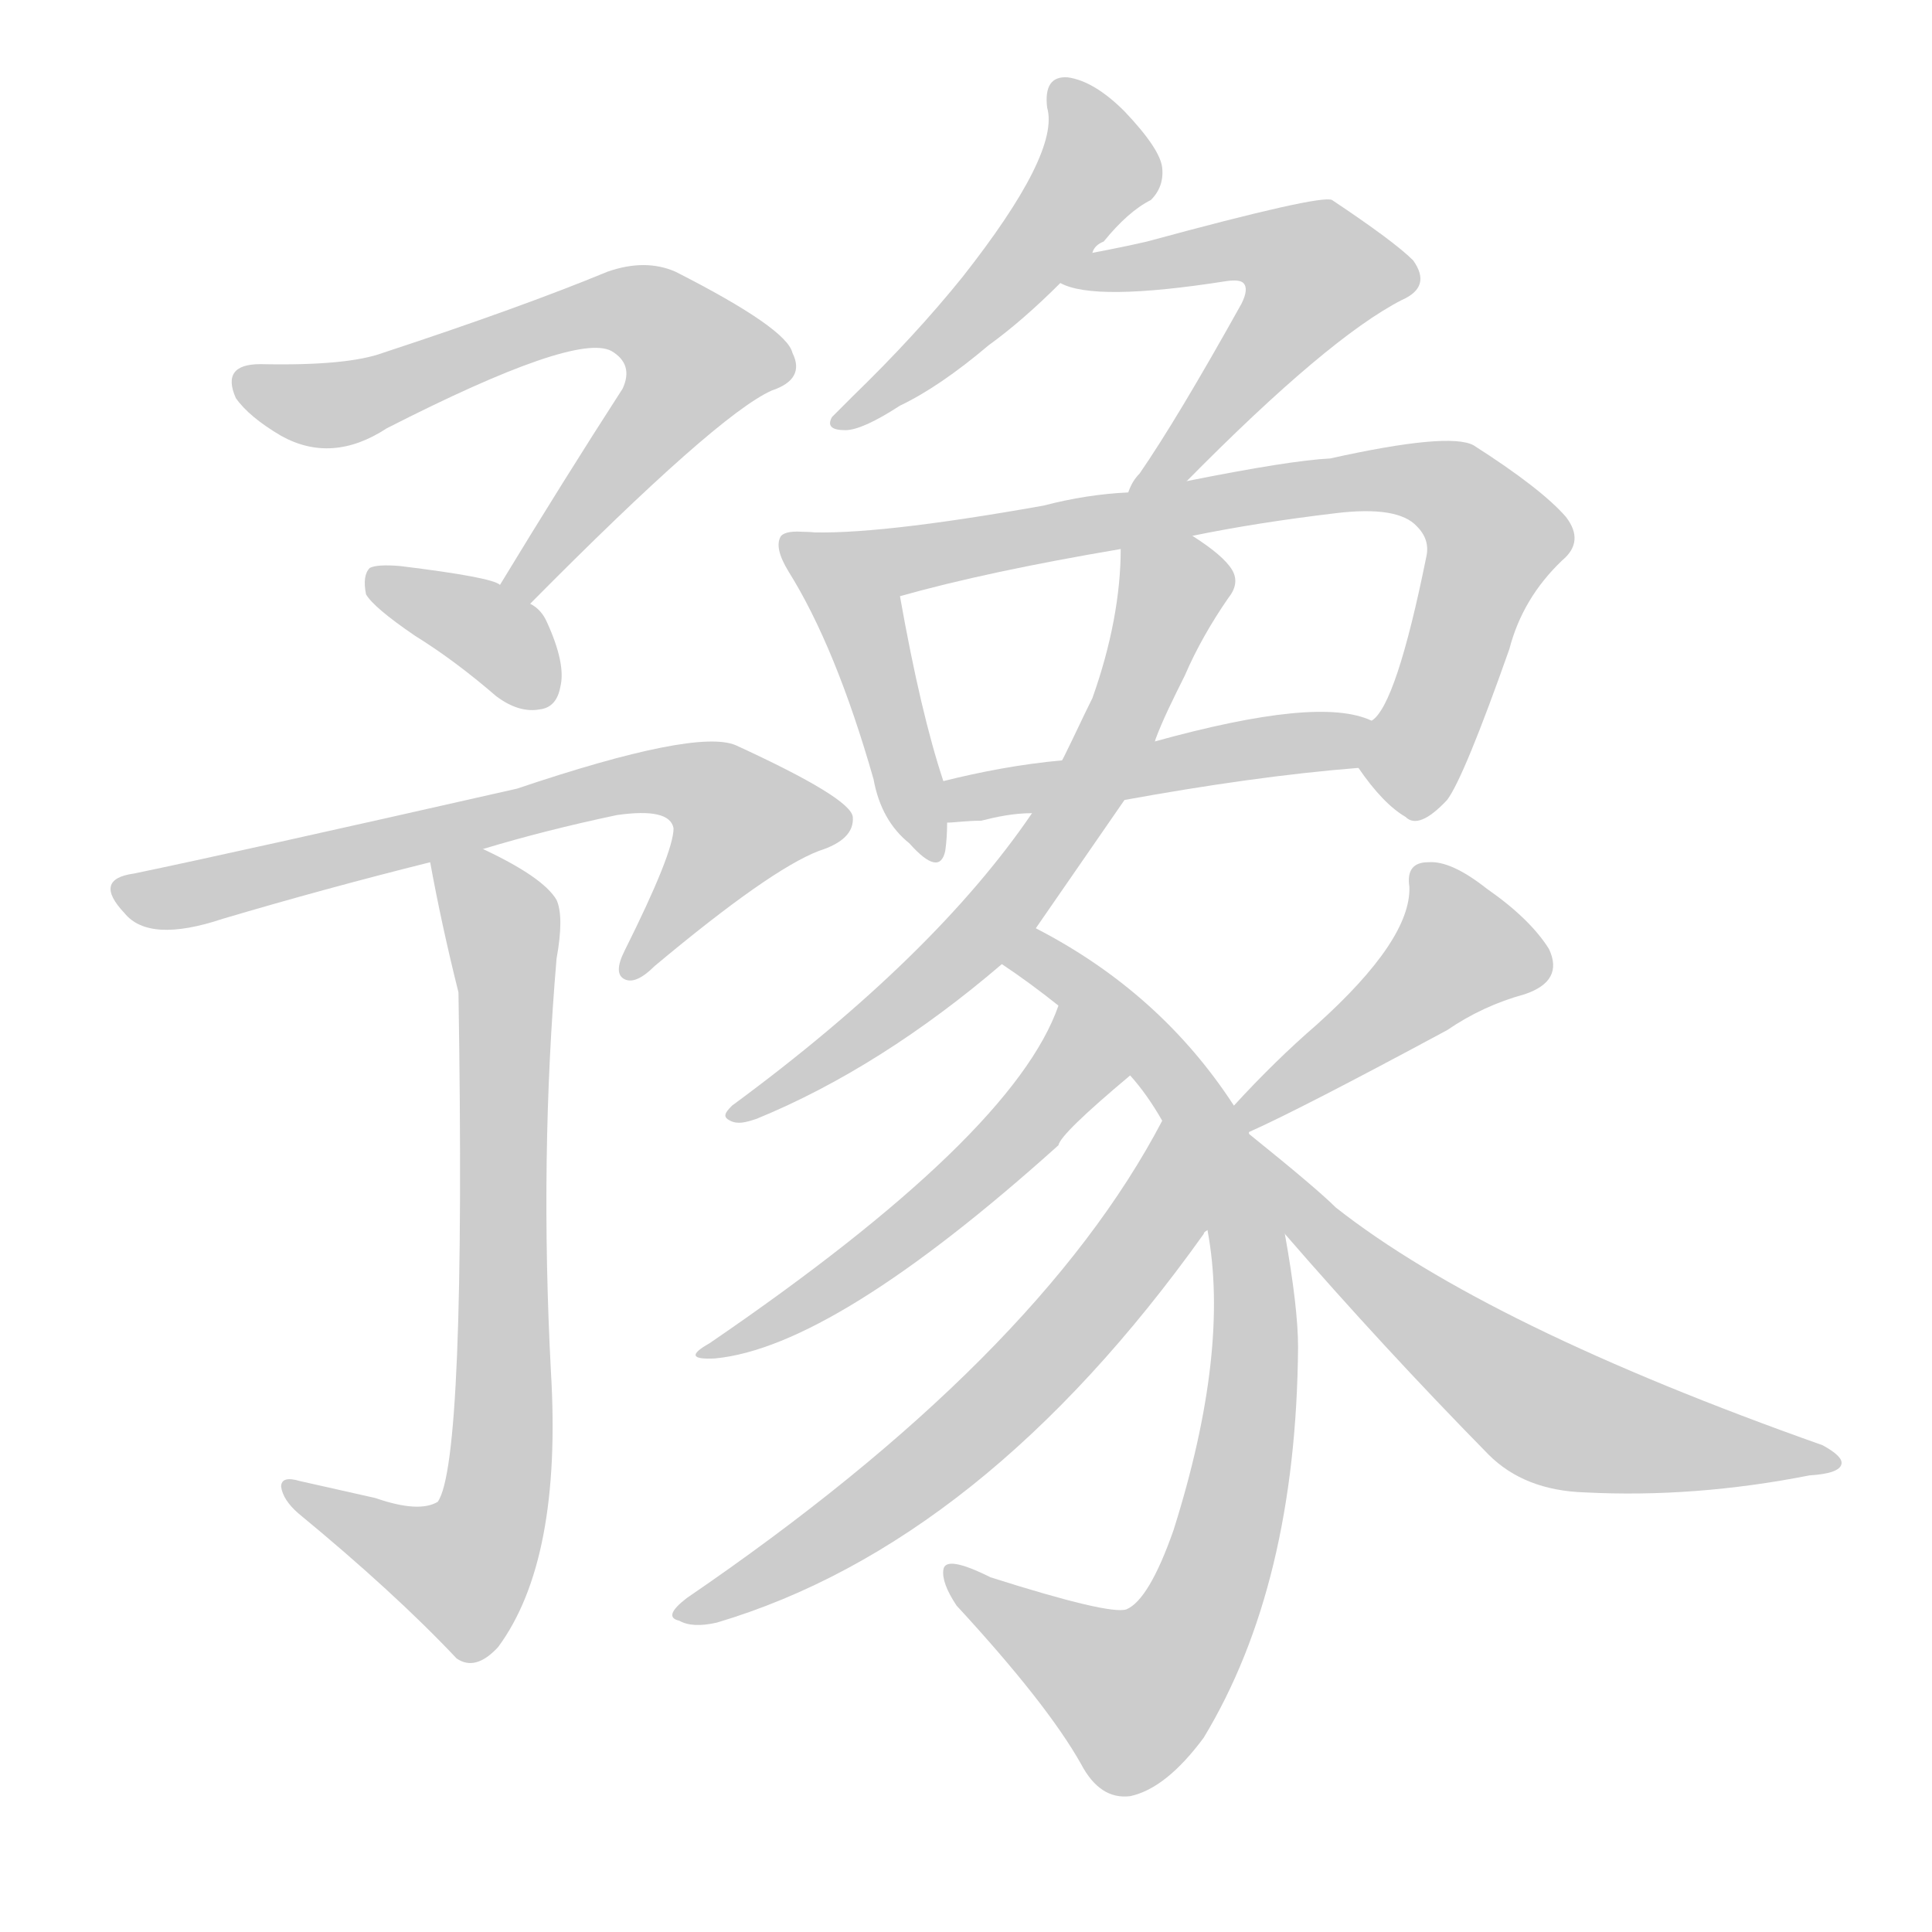
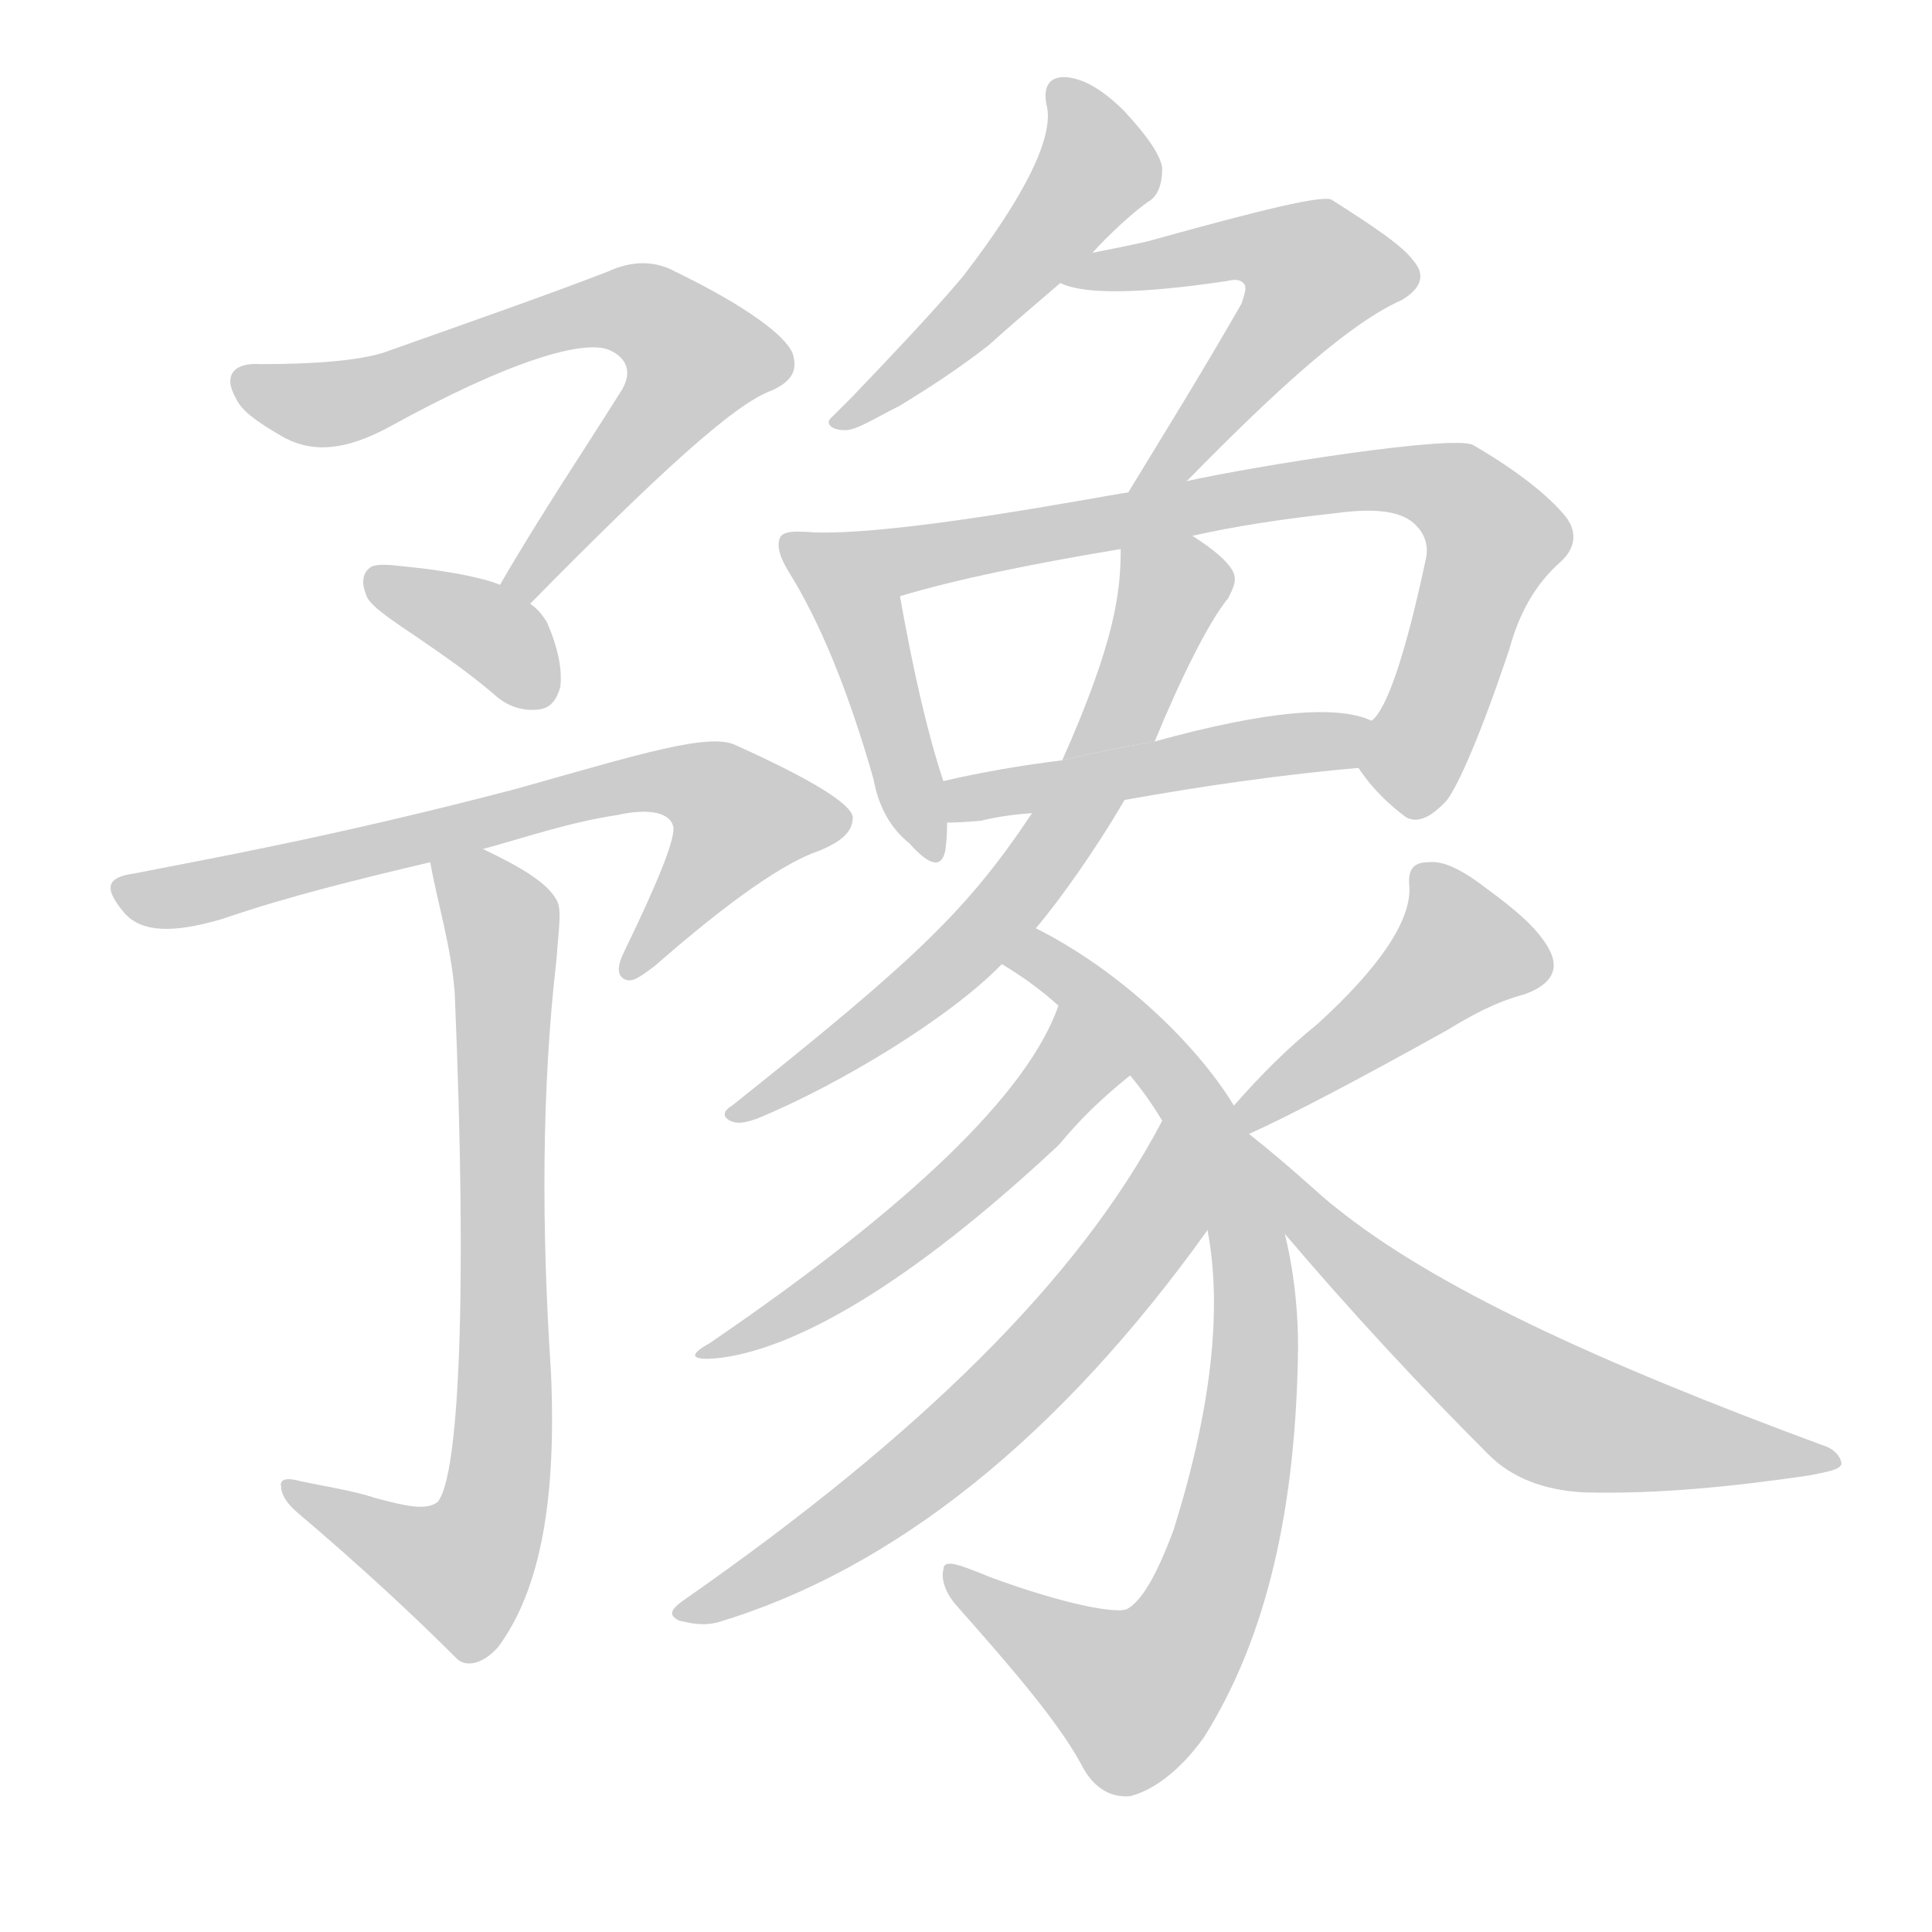
<svg xmlns="http://www.w3.org/2000/svg" xmlns:xlink="http://www.w3.org/1999/xlink" id="z35947" class="acjk" version="1.1" viewBox="0 0 1024 1024">
  <style>

@keyframes z35947k {
	from {
		stroke:#ccc;
		stroke-dashoffset:3334;
	}
	1% {
		stroke:#c00;
		stroke-dashoffset:3334;
	}
	75% {
		stroke:#c00;
		stroke-dashoffset:0;
	}
	to {
		stroke:#000;
	}
}
#z35947 path[clip-path] {
	animation:z35947k 1s linear both;
	stroke-dasharray:3334;
	stroke-width:128;
	stroke-linecap:round;
	fill:none;
}
#z35947 path[clip-path="url(#z35947c1)"] {animation-delay:1s;}
#z35947 path[clip-path="url(#z35947c2)"] {animation-delay:2s;}
#z35947 path[clip-path="url(#z35947c3)"] {animation-delay:3s;}
#z35947 path[clip-path="url(#z35947c4)"] {animation-delay:4s;}
#z35947 path[clip-path="url(#z35947c5)"] {animation-delay:5s;}
#z35947 path[clip-path="url(#z35947c6)"] {animation-delay:6s;}
#z35947 path[clip-path="url(#z35947c7)"] {animation-delay:7s;}
#z35947 path[clip-path="url(#z35947c8)"] {animation-delay:8s;}
#z35947 path[clip-path="url(#z35947c9)"] {animation-delay:9s;}
#z35947 path[clip-path="url(#z35947c10a)"] {animation-delay:10s;}
#z35947 path[clip-path="url(#z35947c10b)"] {animation-delay:10s;}
#z35947 path[clip-path="url(#z35947c11)"] {animation-delay:11s;}
#z35947 path[clip-path="url(#z35947c12)"] {animation-delay:12s;}
#z35947 path[clip-path="url(#z35947c13)"] {animation-delay:13s;}
#z35947 path[clip-path="url(#z35947c14)"] {animation-delay:14s;}
#z35947 path[clip-path="url(#z35947c15)"] {animation-delay:15s;}
#z35947 path {fill:#ccc;}

</style>
-   <path id="z35947d1" d="M281 320Q380 220 409 207Q427 201 420 187Q417 174 358 144Q342 137 322 144Q276 163 203 187Q184 194 138 193Q117 193 125 211Q132 221 149 231Q176 246 205 227Q305 176 324 186Q336 193 330 206Q299 254 265 310C262 315 277 324 281 320Z" />
-   <path id="z35947d2" d="M265 310Q261 306 212 300Q200 299 196 301Q192 305 194 315Q198 322 220 337Q241 350 263 369Q275 378 286 376Q295 375 297 364Q300 352 290 330Q287 323 281 320C270 313 270 313 265 310Z" />
-   <path id="z35947d3" d="M256 450Q289 440 327 432Q355 428 357 439Q357 452 331 504Q325 516 331 519Q337 522 347 512Q408 461 434 451Q453 445 452 433Q451 423 390 395Q369 386 274 418Q124 452 71 463Q49 466 66 484Q79 500 118 487Q172 471 228 457C247 452 247 452 256 450Z" />
-   <path id="z35947d4" d="M199 794Q181 790 159 785Q149 782 149 788Q150 795 158 802Q209 844 242 879Q252 886 264 873Q298 827 292 727Q286 613 295 508Q299 486 295 477Q288 465 256 450C248 445 226 448 228 457Q234 490 243 526Q247 775 232 796Q222 802 199 794Z" />
-   <path id="z35947d5" d="M579 134Q580 130 585 128Q598 112 610 106Q617 99 616 89Q615 79 596 59Q580 43 566 41Q553 40 555 57Q562 81 510 147Q485 178 452 210Q445 217 441 221Q437 228 448 228Q457 228 477 215Q498 205 524 183Q542 170 562 150C573 139 573 139 579 134Z" />
-   <path id="z35947d6" d="M629 255Q704 179 743 159Q759 152 749 138Q739 128 706 106Q700 103 608 128Q595 131 579 134C571 136 555 147 562 150Q580 160 650 149Q657 148 659 150Q662 153 658 161Q624 222 604 251Q600 255 598 261C594 271 622 262 629 255Z" />
+   <path id="z35947d1" d="M281 320C347 253 389 214 409 207C420 202 423 196 420 187C416 178 397 163 358 144C347 138 335 138 322 144C291 156 251 170 203 187C190 191 168 193 138 193C124 192 118 199 125 211C128 218 137 224 149 231C166 241 184 238 205 227C270 191 311 179 324 186C332 190 335 197 330 206C310 238 287 272 265 310C262 315 277 324 281 320Z" />
+   <path id="z35947d2" d="M265 310C261 308 244 303 212 300C204 299 198 299 196 301C193 303 191 308 194 315C195 320 205 327 220 337C233 346 248 356 263 369C270 375 278 377 286 376C292 375 295 371 297 364C298 355 296 344 290 330C287 325 284 322 281 320C270 313 270 313 265 310Z" />
+   <path id="z35947d3" d="M256 450C278 444 301 436 327 432C345 428 356 431 357 439C357 447 348 469 331 504C327 512 327 517 331 519C335 521 339 518 347 512C387 477 416 457 434 451C446 446 452 441 452 433C451 426 430 413 390 395C376 388 338 400 274 418C175 444 106 456 71 463C56 465 55 471 66 484C75 494 91 495 118 487C153 475 190 466 228 457C237 454 256 450 256 450Z" />
+   <path id="z35947d4" d="M199 794C187 790 173 788 159 785C152 783 148 784 149 788C149 792 152 797 158 802C191 830 219 856 242 879C247 884 256 882 264 873C287 842 295 793 292 727C287 651 287 577 295 508C296 493 298 482 295 477C290 468 277 460 256 450C247 446 226 448 228 457C232 479 239 501 241 526C248 691 243 783 232 796C226 801 214 798 199 794Z" />
+   <path id="z35947d5" d="M579 134C587 125 602 111 610 106C615 102 616 95 616 89C615 82 608 72 596 59C585 48 575 42 566 41C557 40 552 45 555 57C558 73 544 103 510 147C493 167 473 188 452 210C445 217 445 217 441 221C437 224 440 228 448 228C454 228 463 222 477 215C490 207 506 197 524 183C535 173 548 162 562 150C573 139 573 139 579 134Z" />
+   <path id="z35947d6" d="M629 255C679 204 716 171 743 159C753 153 756 146 749 138C743 130 728 120 706 106C702 103 669 111 608 128C599 130 589 132 579 134C571 136 555 147 562 150C574 156 603 156 650 149C654 148 657 148 659 150C661 152 660 155 658 161C635 201 615 233 598 261C593 270 622 262 629 255Z" />
  <path id="z35947d7" d="M427 282Q417 281 414 284Q410 290 418 303Q443 343 463 413Q467 435 482 447Q498 465 501 451Q502 444 502 436C502 429 503 421 500 414Q488 378 477 316C473 296 447 282 427 282Z" />
-   <path id="z35947d8" d="M720 407Q733 426 745 433Q752 440 767 424Q776 412 800 344Q807 317 828 297Q840 287 830 274Q817 259 781 236Q768 229 705 243Q684 244 629 255C608 259 608 259 598 261Q576 262 553 268Q463 284 427 282C407 282 458 322 477 316Q523 303 594 291C619 286 619 286 632 284Q666 277 708 272Q741 268 751 279Q758 286 756 295Q740 374 727 382C721 388 715 400 720 407Z" />
-   <path id="z35947d9" d="M596 424C640 416 682 410 720 407C729 407 735 385 727 382C708 373 670 377 612 393C579 400 579 400 563 403C541 405 520 409 500 414C493 415 495 436 502 436C506 436 512 435 520 435C528 433 537 431 547 431C580 426 580 426 596 424Z" />
-   <path id="z35947d10a" d="M612 393C616 382 622 370 628 358C634 344 642 330 651 317C655 312 656 307 653 302C650 297 643 291 632 284C621 277 594 278 594 291C594 315 589 342 579 370C574 380 569 391 563 403C554 417 606 408 612 393Z" />
-   <path id="z35947d10b" d="M549 492C569 463 585 440 596 424C602 414 617 403 612 393C616 382 569 391 563 403C555 411 553 422 547 431C513 481 460 533 388 586C384 590 383 592 387 594C391 596 395 595 401 593C445 575 489 547 531 511C543 498 543 498 549 492Z" />
-   <path id="z35947d11" d="M654 586Q615 526 549 492C542 488 524 506 531 511Q546 521 561 533C586 558 586 558 599 570Q608 580 616 594C632 633 632 633 640 652Q652 716 622 811Q609 848 597 853Q588 856 525 836Q501 824 500 832Q499 839 507 851Q555 903 573 935Q583 954 599 952Q618 948 638 921Q687 840 688 714Q688 693 681 654C668 619 668 619 662 601C662 600 662 600 662 600C661 595 657 590 654 586Z" />
-   <path id="z35947d12" d="M561 533Q537 602 376 712Q360 721 379 720Q442 714 561 607Q562 601 599 570C612 557 568 517 561 533Z" />
-   <path id="z35947d13" d="M616 594Q550 720 364 847Q351 857 360 859Q367 863 380 860Q521 818 638 654Q638 653 640 652C653 635 625 575 616 594Z" />
-   <path id="z35947d14" d="M662 600Q689 588 767 546Q786 533 808 527Q829 520 821 503Q811 487 788 471Q769 456 757 457Q745 457 747 470Q748 498 698 543Q676 562 654 586C650 590 657 602 662 600Z" />
-   <path id="z35947d15" d="M681 654Q733 714 789 771Q808 790 840 791Q898 794 959 782Q975 781 976 776Q977 772 966 766Q788 703 708 640Q698 630 662 601C647 590 670 639 681 654Z" />
+   <path id="z35947d8" d="M720 407C728 419 737 427 745 433C750 436 757 435 767 424C773 416 785 389 800 344C805 326 813 310 828 297C835 290 836 282 830 274C821 263 805 250 781 236C772 230 665 247 629 255C608 259 608 259 598 261C583 263 472 285 427 282C407 282 458 323 477 316C507 307 546 299 594 291C619 286 619 286 632 284C654 279 680 275 708 272C730 269 744 271 751 279C755 283 757 289 756 295C745 347 735 376 727 382C722 389 715 400 720 407Z" />
+   <path id="z35947d9" d="M596 424Q663 412 720 407C729 407 735 385 727 382Q699 369 612 393C579 400 579 400 563 403Q530 407 500 414C493 415 495 436 502 436Q509 436 520 435Q532 432 547 431C580 426 580 426 596 424Z" />
+   <path id="z35947d10a" d="M612 393C626 359 641 329 651 317C654 311 656 307 653 302C650 297 643 291 632 284C621 277 594 278 594 291C594 314 591 340 563 403C579 399 595 396 612 393Z" />
+   <path id="z35947d10b" d="M549 492C561 478 581 450 596 424C601 413 606 403 612 393C595 396 579 399 563 403C557 412 552 421 547 431C513 482 486 508 388 586C383 589 383 592 387 594C391 596 395 595 401 593C445 575 504 539 531 511C543 498 543 498 549 492Z" />
+   <path id="z35947d11" d="M662 601C660 596 656 590 654 586C634 553 593 514 549 492C542 488 524 506 531 511C541 517 551 524 561 533C573 545 588 558 599 570C604 576 610 584 616 594C624 609 635 627 640 652C648 694 642 747 622 811C613 835 605 849 597 853C591 855 566 851 525 836C508 829 500 826 500 832C499 836 500 843 507 851C538 886 561 913 573 935C579 947 588 953 599 952C611 949 625 939 638 921C672 867 687 798 688 714C688 700 687 679 681 654C674 629 667 614 662 601Z" />
+   <path id="z35947d12" d="M561 533C545 579 483 639 376 712C365 718 366 721 379 720C421 716 483 680 561 607C564 604 574 590 599 570C613 559 568 517 561 533Z" />
+   <path id="z35947d13" d="M616 594C572 678 487 761 364 847C355 853 354 856 360 859C365 860 371 862 380 860C474 832 562 761 640 652C651 634 625 575 616 594Z" />
+   <path id="z35947d14" d="M662 601C680 593 715 575 767 546C780 538 793 531 808 527C822 522 827 514 821 503C815 492 803 482 788 471C775 461 765 456 757 457C749 457 746 461 747 470C748 488 731 513 698 543C683 555 668 570 654 586C650 590 657 603 662 601Z" />
+   <path id="z35947d15" d="M681 654C715 694 751 733 789 771C801 783 818 790 840 791C878 792 918 788 959 782C969 780 975 779 976 776C976 773 973 768 966 766C847 722 760 682 708 640C700 634 686 620 662 601C647 589 670 639 681 654Z" />
  <defs>
    <clipPath id="z35947c1">
      <use xlink:href="#z35947d1" />
    </clipPath>
    <clipPath id="z35947c2">
      <use xlink:href="#z35947d2" />
    </clipPath>
    <clipPath id="z35947c3">
      <use xlink:href="#z35947d3" />
    </clipPath>
    <clipPath id="z35947c4">
      <use xlink:href="#z35947d4" />
    </clipPath>
    <clipPath id="z35947c5">
      <use xlink:href="#z35947d5" />
    </clipPath>
    <clipPath id="z35947c6">
      <use xlink:href="#z35947d6" />
    </clipPath>
    <clipPath id="z35947c7">
      <use xlink:href="#z35947d7" />
    </clipPath>
    <clipPath id="z35947c8">
      <use xlink:href="#z35947d8" />
    </clipPath>
    <clipPath id="z35947c9">
      <use xlink:href="#z35947d9" />
    </clipPath>
    <clipPath id="z35947c10a">
      <use xlink:href="#z35947d10a" />
    </clipPath>
    <clipPath id="z35947c10b">
      <use xlink:href="#z35947d10b" />
    </clipPath>
    <clipPath id="z35947c11">
      <use xlink:href="#z35947d11" />
    </clipPath>
    <clipPath id="z35947c12">
      <use xlink:href="#z35947d12" />
    </clipPath>
    <clipPath id="z35947c13">
      <use xlink:href="#z35947d13" />
    </clipPath>
    <clipPath id="z35947c14">
      <use xlink:href="#z35947d14" />
    </clipPath>
    <clipPath id="z35947c15">
      <use xlink:href="#z35947d15" />
    </clipPath>
  </defs>
  <path pathLength="3333" clip-path="url(#z35947c1)" d="M128 203L178 215L319 163L352 171L375 200L273 312" />
  <path pathLength="3333" clip-path="url(#z35947c2)" d="M200 308L291 368" />
  <path pathLength="3333" clip-path="url(#z35947c3)" d="M67 472L370 415L402 445L335 511" />
  <path pathLength="3333" clip-path="url(#z35947c4)" d="M234 459L267 498L262 798L233 840L156 791" />
  <path pathLength="3333" clip-path="url(#z35947c5)" d="M563 52L577 100L446 222" />
  <path pathLength="3333" clip-path="url(#z35947c6)" d="M568 148L673 128L705 152L607 254" />
  <path pathLength="3333" clip-path="url(#z35947c7)" d="M420 287L458 332L496 448" />
  <path pathLength="3333" clip-path="url(#z35947c8)" d="M439 284L485 297L768 259L795 285L748 429" />
  <path pathLength="3333" clip-path="url(#z35947c9)" d="M505 429L722 391" />
  <path pathLength="3333" clip-path="url(#z35947c10a)" d="M601 299L620 327L560 445L392 590" />
  <path pathLength="3333" clip-path="url(#z35947c10b)" d="M601 299L620 327L560 445L392 590" />
  <path pathLength="3333" clip-path="url(#z35947c11)" d="M543 506L638 596L662 755L630 867L594 902L506 837" />
  <path pathLength="3333" clip-path="url(#z35947c12)" d="M561 541L569 569L529 611L380 714" />
  <path pathLength="3333" clip-path="url(#z35947c13)" d="M615 605L613 647L527 746L366 853" />
  <path pathLength="3333" clip-path="url(#z35947c14)" d="M755 464L776 513L665 592" />
  <path pathLength="3333" clip-path="url(#z35947c15)" d="M668 610L819 747L967 774" />
</svg>
